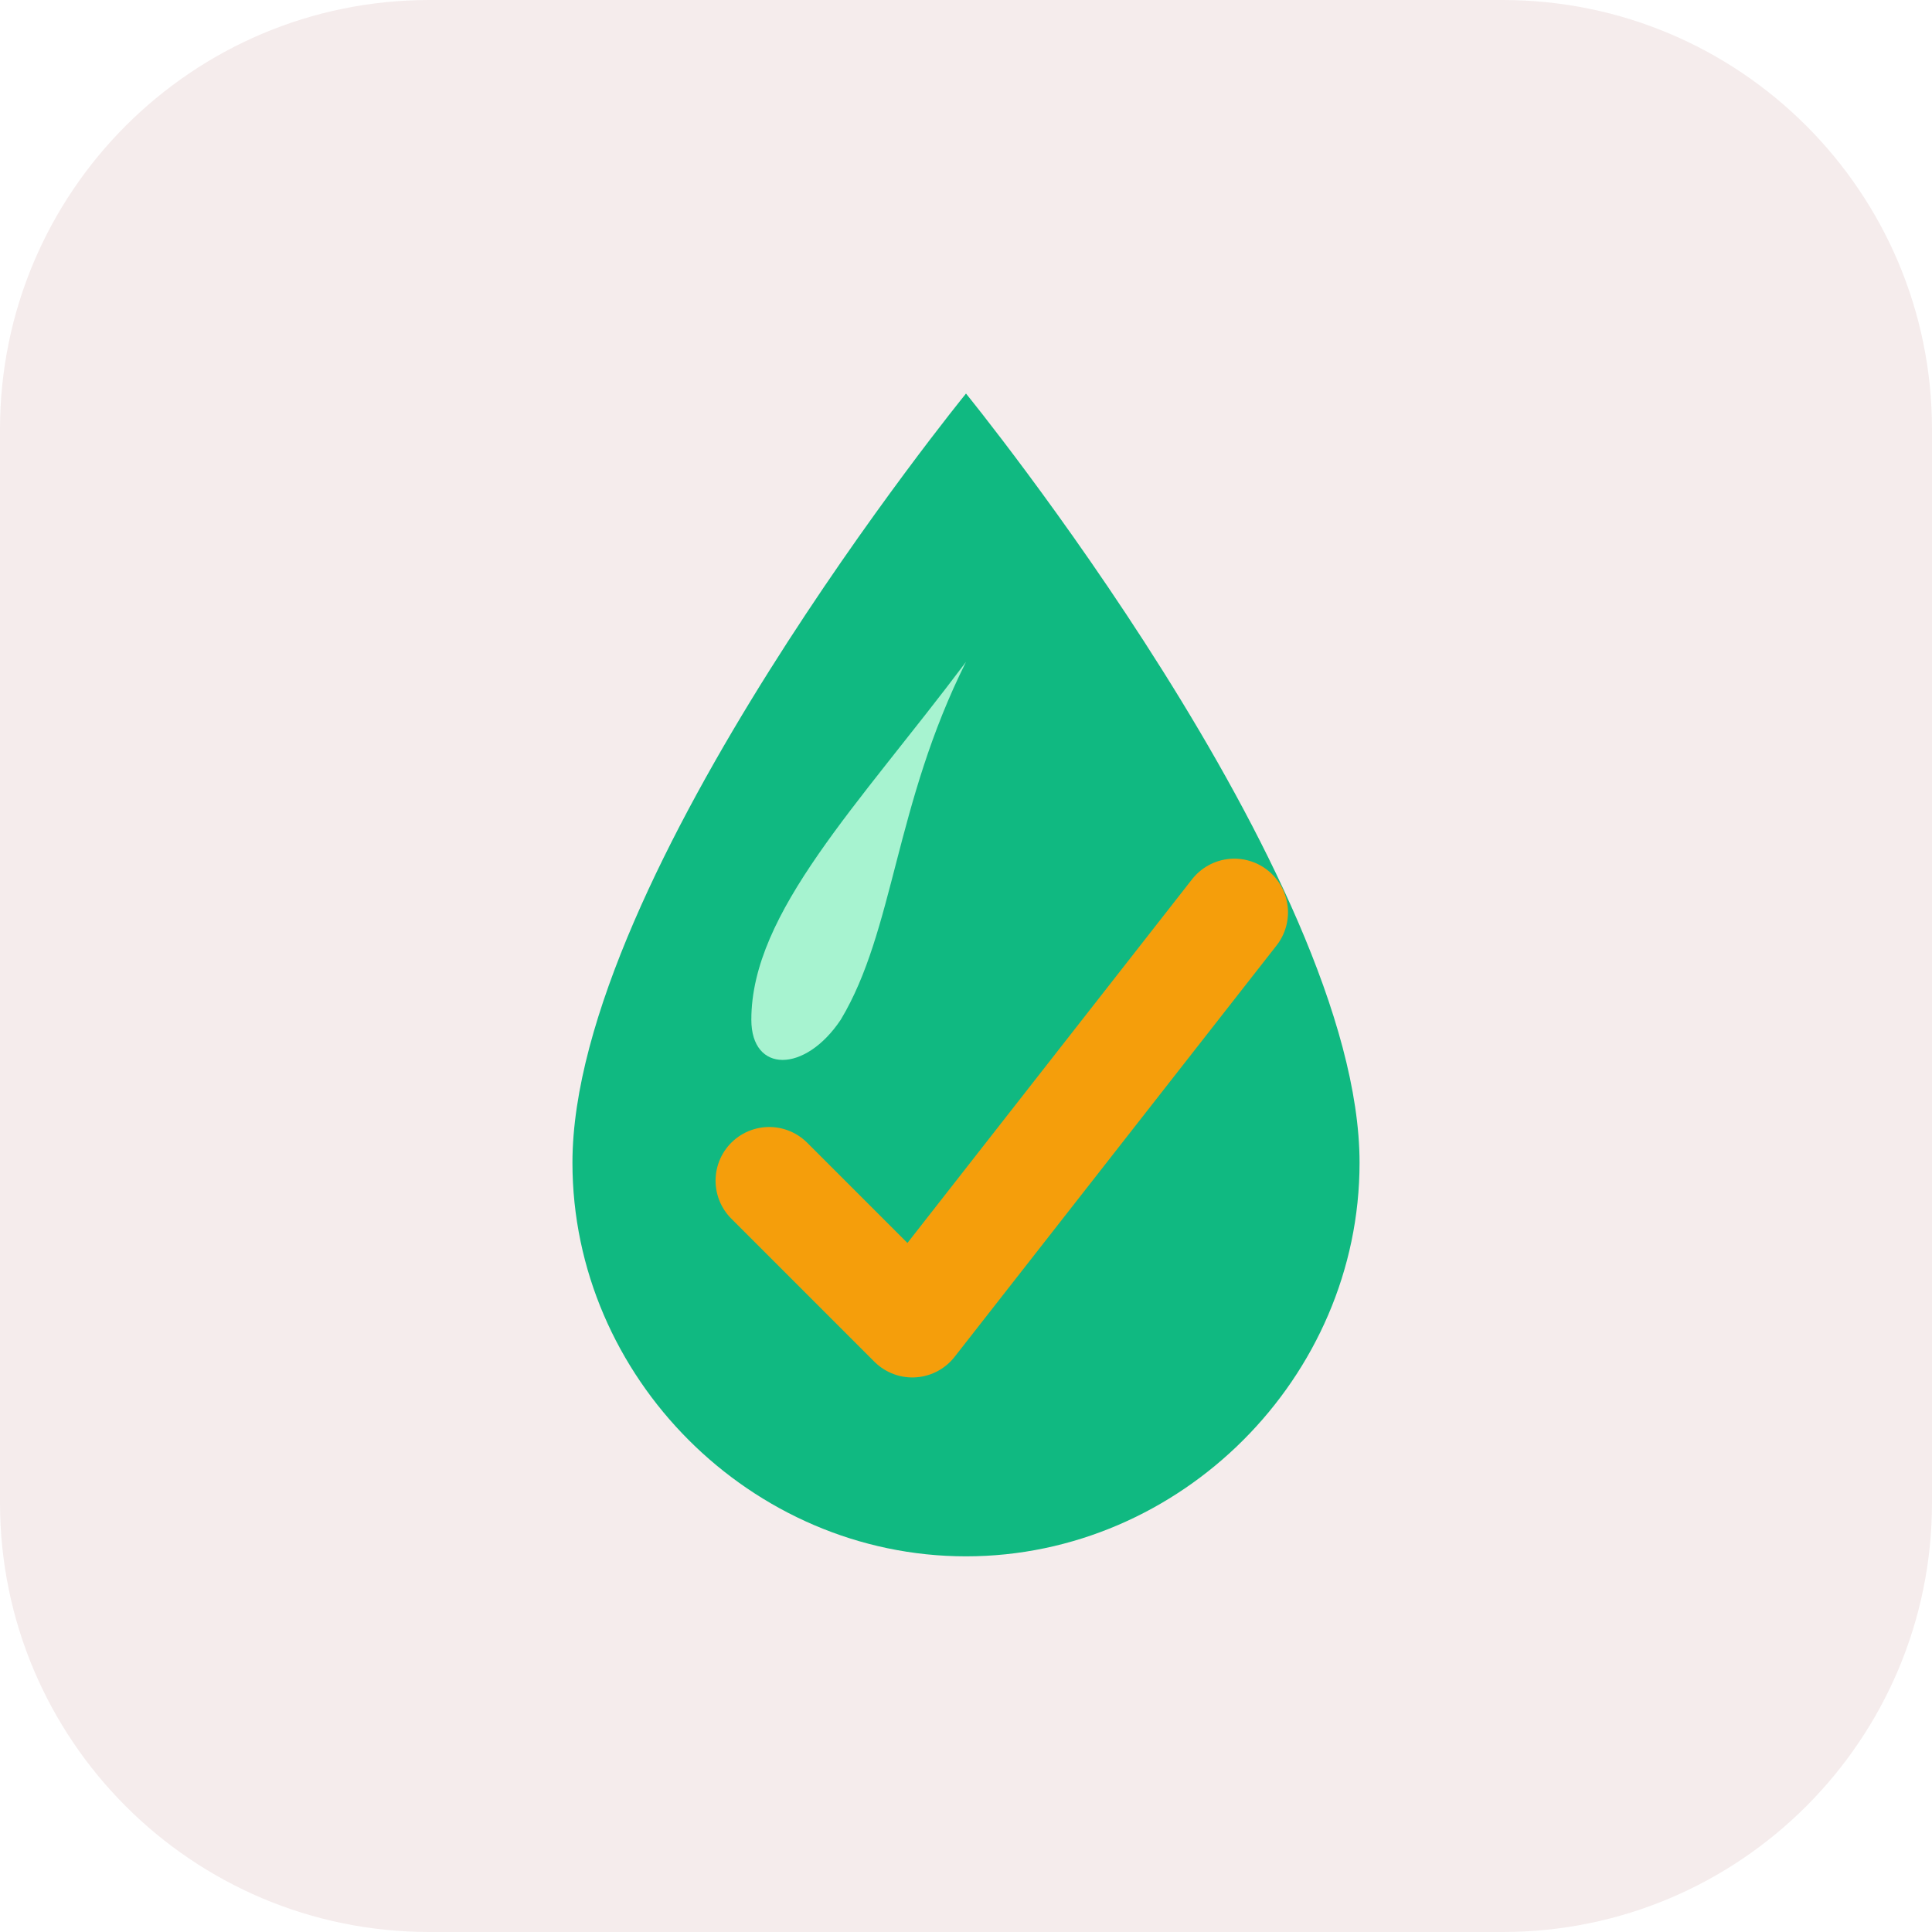
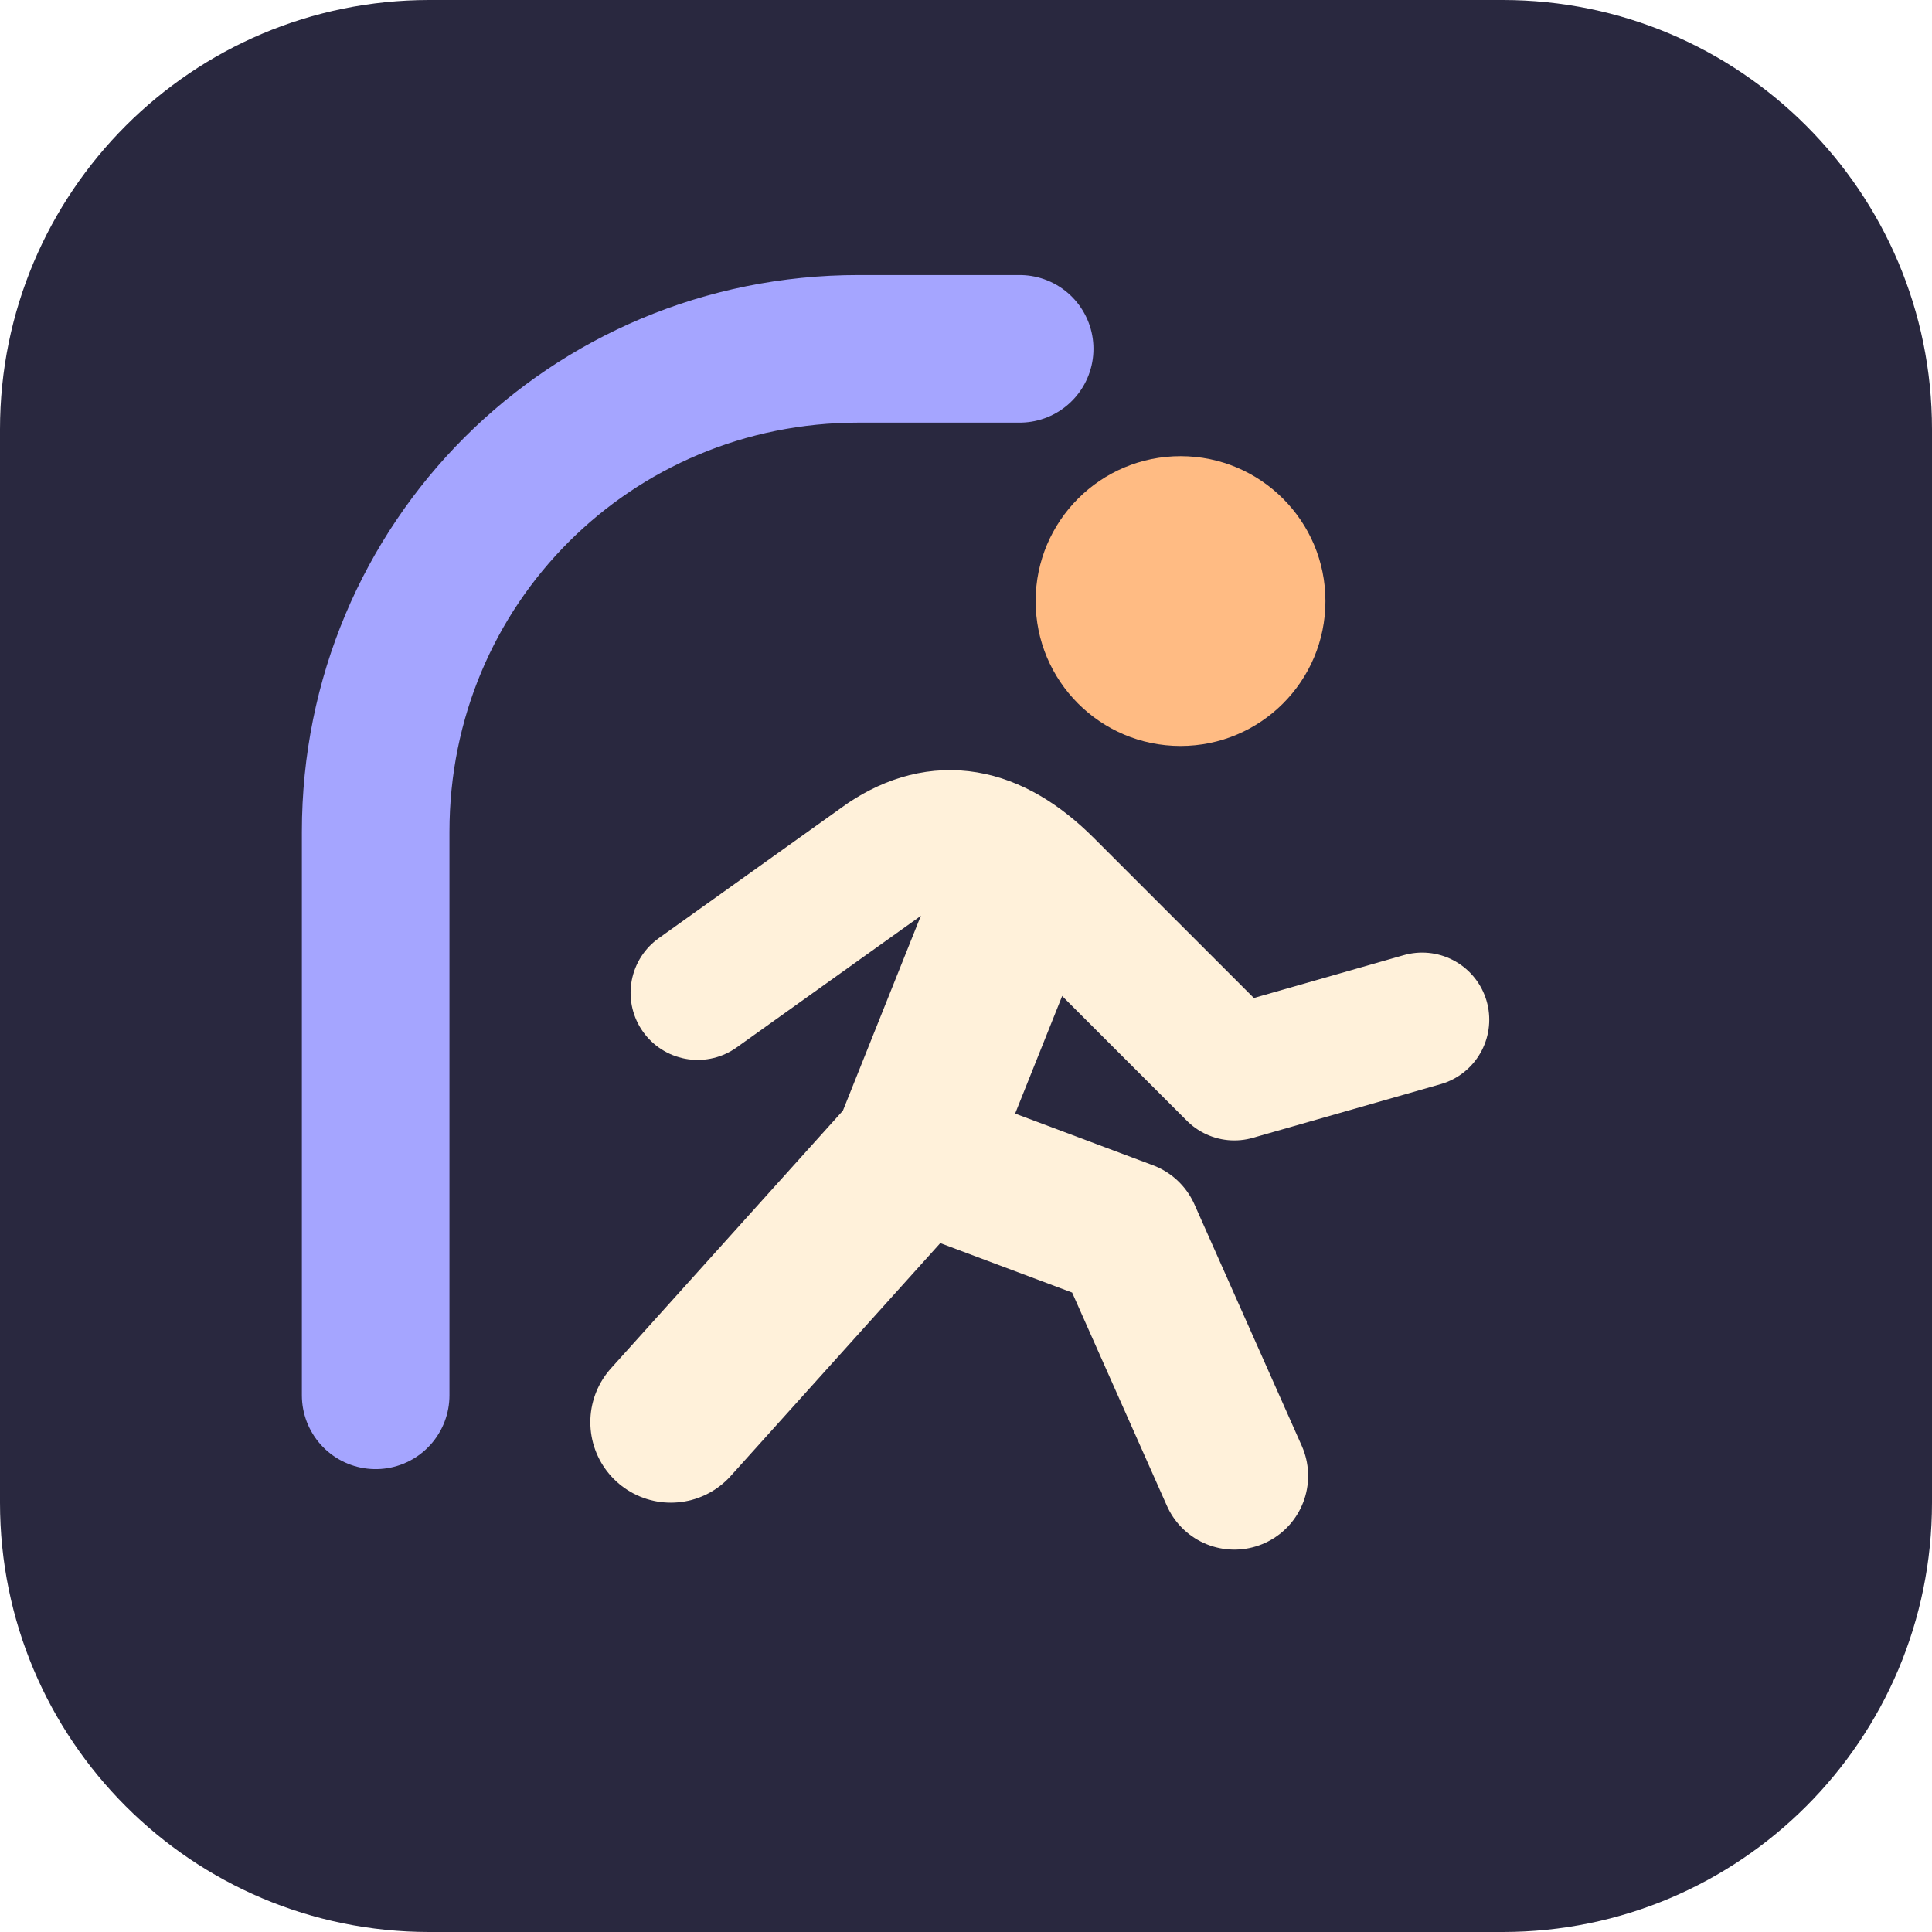
- <svg xmlns="http://www.w3.org/2000/svg" viewBox="0 0 108 108">
-   <rect width="108" height="108" rx="24" fill="#F5ECEC" />
-   <path fill="#10B981" d="M54,22 C54,22 32,49 32,65 C32,77 42,87 54,87 C66,87 76,77 76,65 C76,49 54,22 54,22 Z" />
-   <path fill="#A7F3D0" d="M42,57 C42,51 48,45 54,37 C50,45 50,52 47,57 C45,60 42,60 42,57 Z" />
-   <path fill="none" stroke="#F59E0B" stroke-width="6" stroke-linecap="round" stroke-linejoin="round" d="M43,66 L51,74 L69,51" />
+ <svg xmlns="http://www.w3.org/2000/svg" width="512" height="512" viewBox="18 18 72 72">
+   <rect x="18" y="18" width="72" height="72" rx="16" fill="#29283F" />
+   <path d="M32,70 V49 C32,39 40,31 50,31 H56" fill="none" stroke="#A5A5FF" stroke-width="5.5" stroke-linecap="round" stroke-linejoin="round" />
+   <path d="M62,35 A5.4,5.4 0 1,1 61.99,45.8 A5.4,5.4 0 1,1 62,35 Z" fill="#FFBB83" />
+   <path d="M44,55 L51,50 Q54,48 57,51 L64,58 L71,56" fill="none" stroke="#FFF1DA" stroke-width="5" stroke-linecap="round" stroke-linejoin="round" />
+   <path d="M56,51 L52,61 L43,71" fill="none" stroke="#FFF1DA" stroke-width="6" stroke-linecap="round" stroke-linejoin="round" />
+   <path d="M52,61 L60,64 L64,73" fill="none" stroke="#FFF1DA" stroke-width="5.5" stroke-linecap="round" stroke-linejoin="round" />
</svg>
